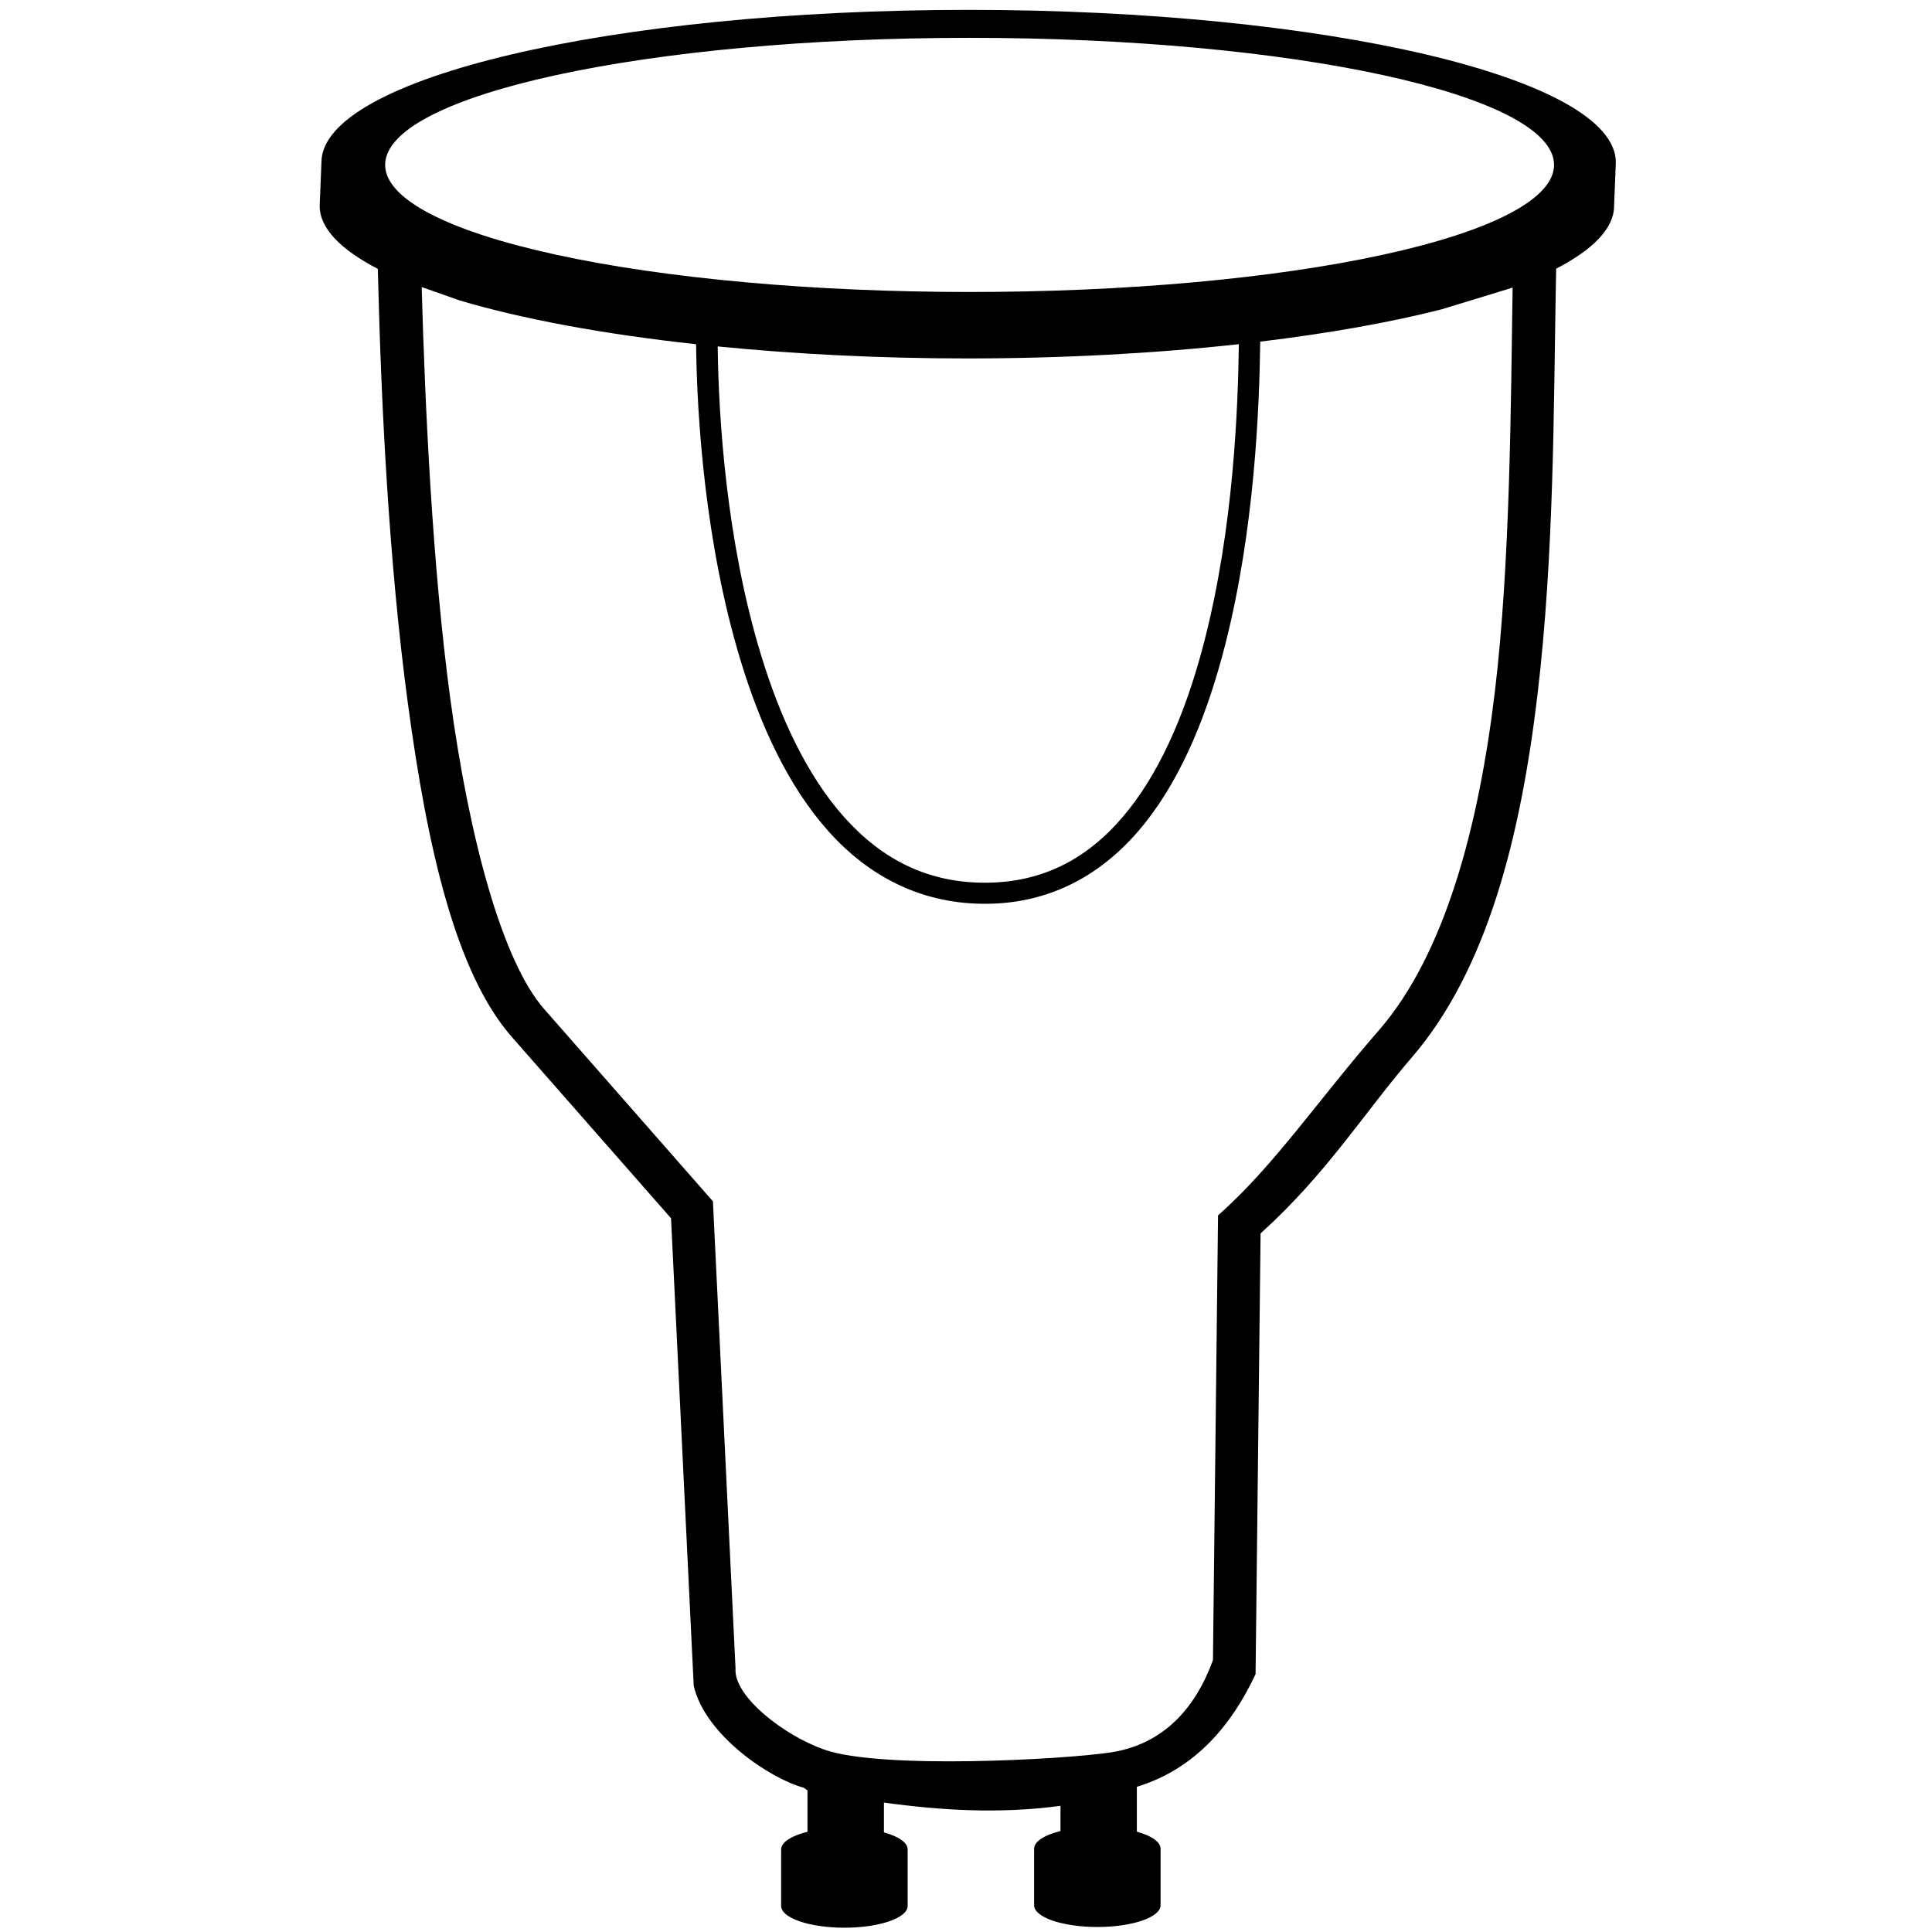
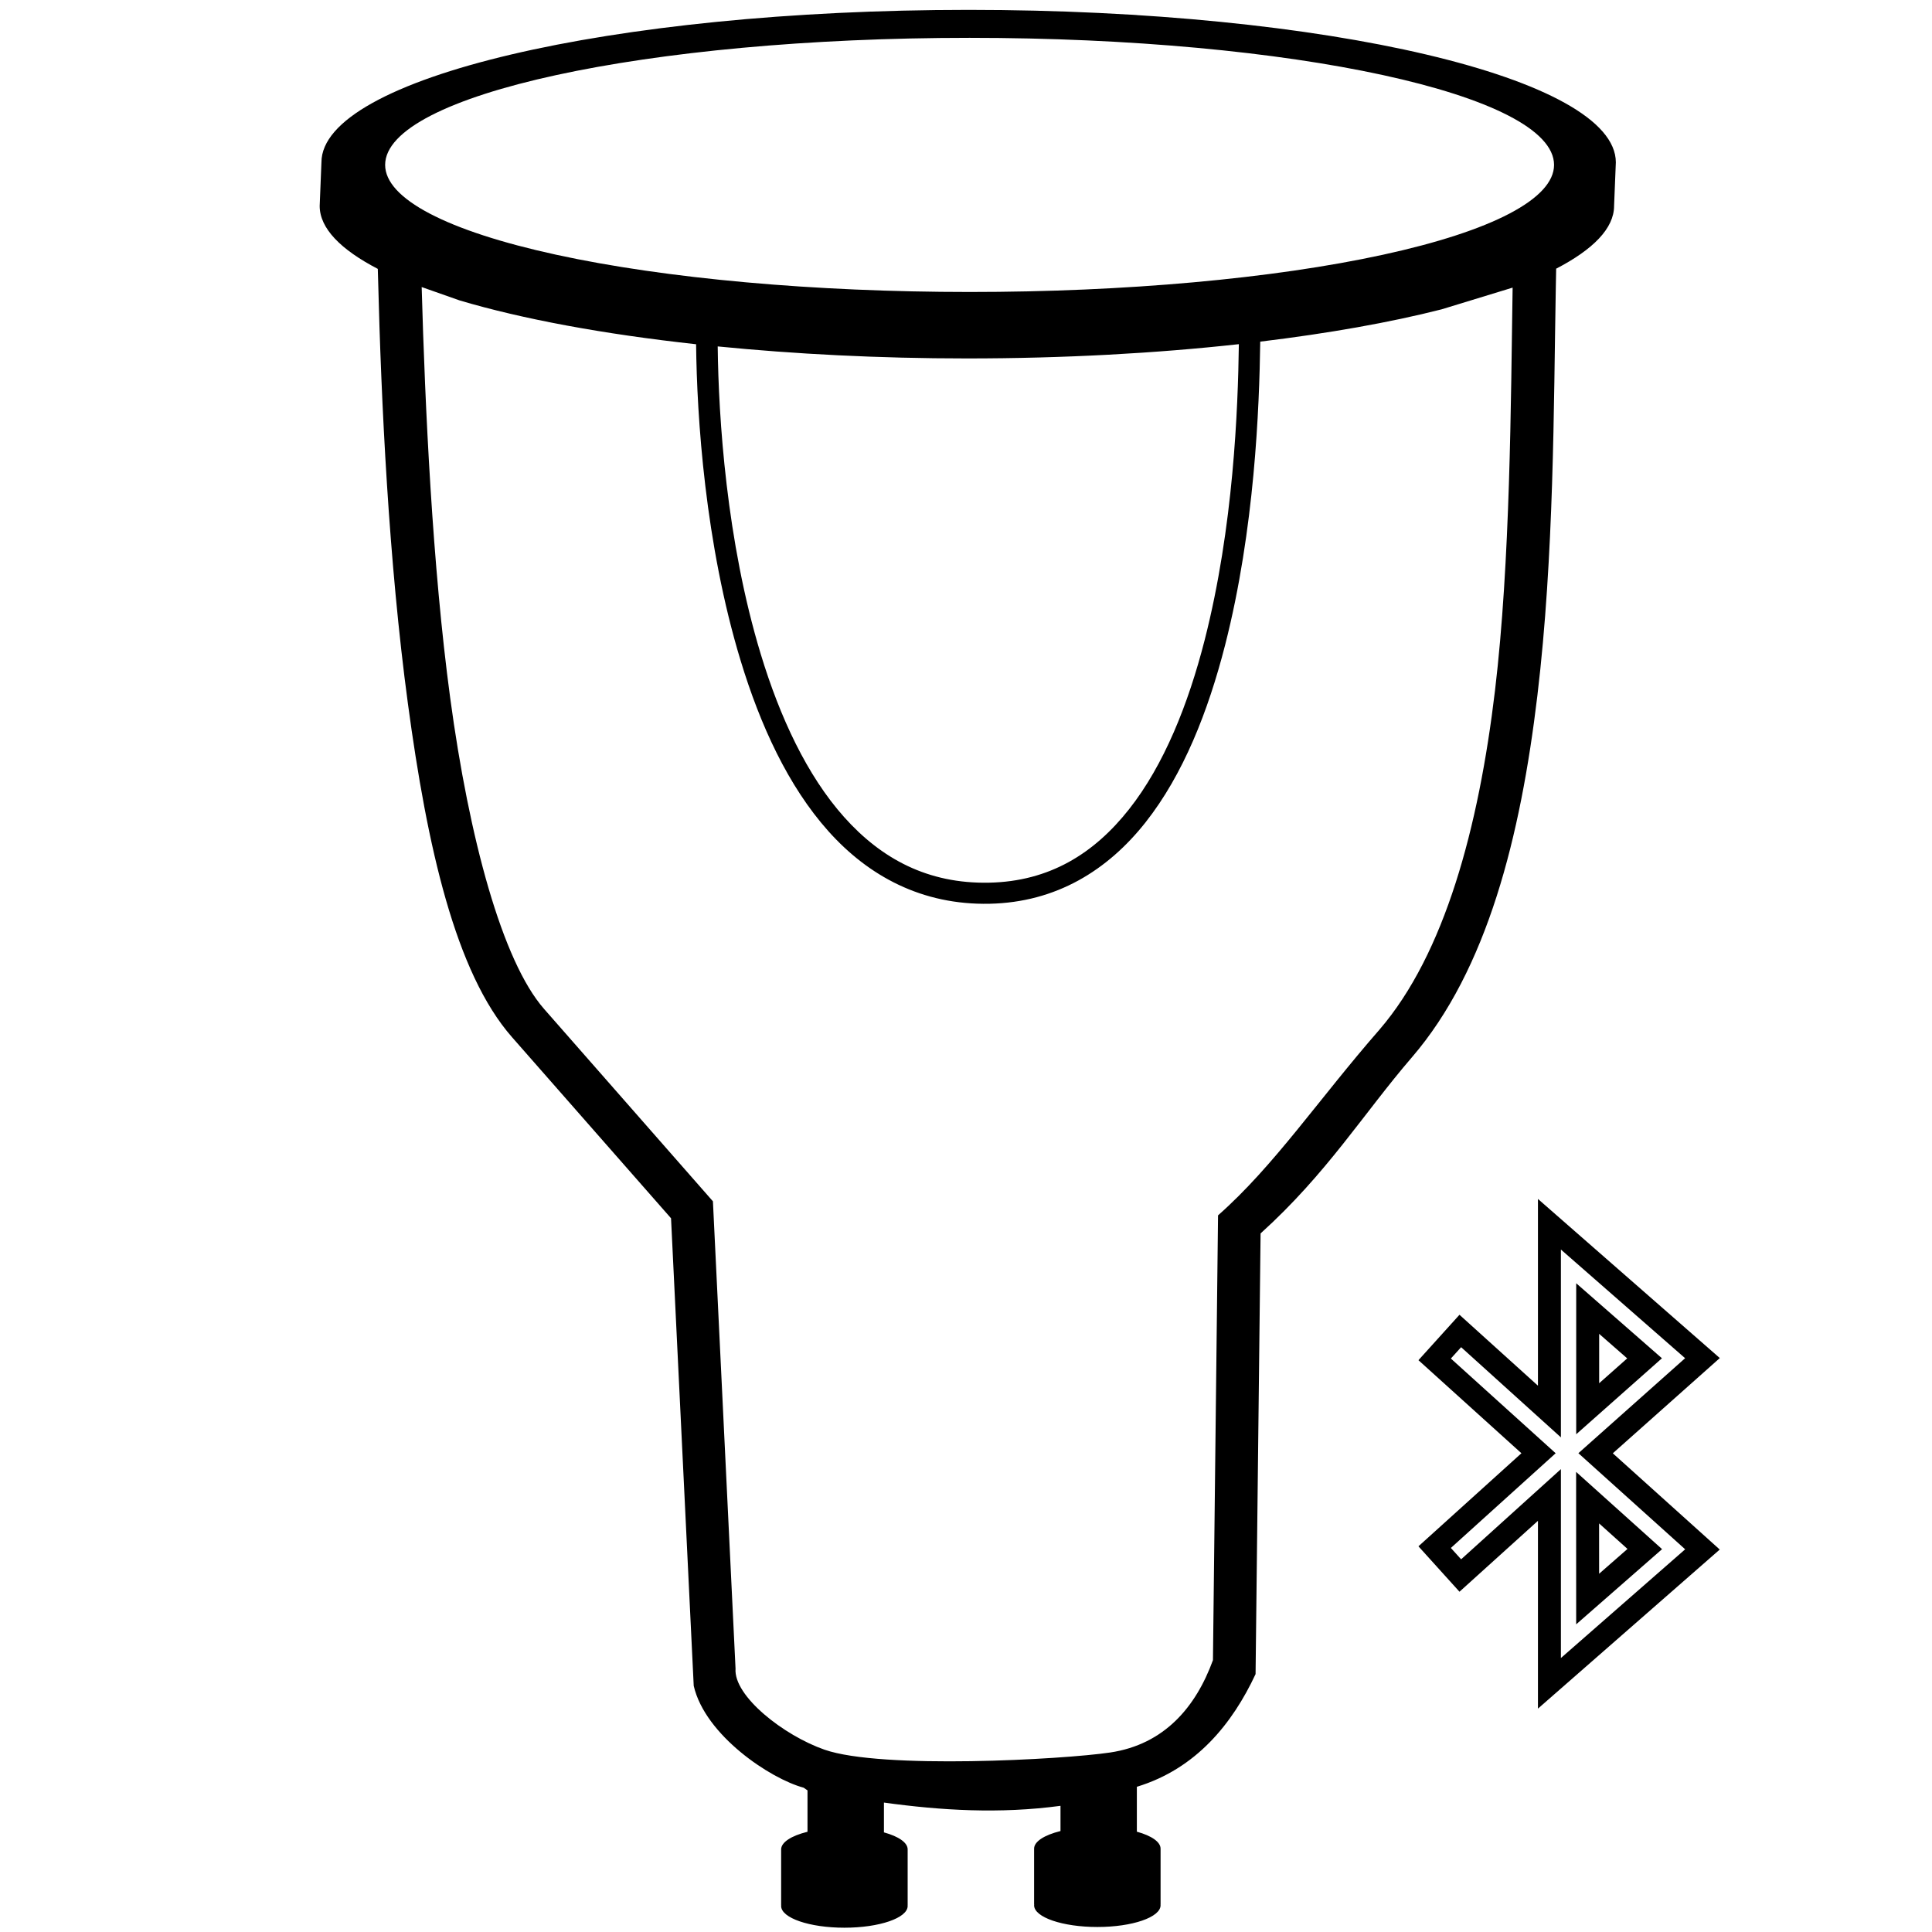
<svg xmlns="http://www.w3.org/2000/svg" xml:space="preserve" viewBox="0 0 50.5 50.5" y="0px" x="0px" id="Layer_1" version="1.2">
  <defs id="defs13" />
  <path id="Shape" style="fill:#000000;fill-rule:nonzero;stroke:none;stroke-width:0.119" d="M 25.318,0.258 C 15.976,0.258 8.403,2.043 8.402,4.244 l -0.046,1.139 c 2.39e-4,0.587 0.552,1.143 1.519,1.645 l 0.008,0.268 c 0.081,3.227 0.277,7.373 0.78,11.102 0.503,3.729 1.237,7.023 2.72,8.712 l 4.157,4.734 0.593,12.221 c 0.297,1.294 2.004,2.431 2.873,2.663 l 0.098,0.068 0.003,8.36e-4 v 1.083 c -0.432,0.107 -0.688,0.278 -0.689,0.46 3.58e-4,0.003 5.85e-4,0.006 0.001,0.009 h -0.001 v 1.454 h 0.002 c -0.001,0.006 -0.002,0.012 -0.002,0.017 0,0.314 0.741,0.568 1.654,0.568 0.913,0 1.653,-0.254 1.653,-0.568 -4.59e-4,-0.006 -0.001,-0.012 -0.002,-0.017 h 0.002 V 48.348 h -0.001 c 4.59e-4,-0.003 5.86e-4,-0.006 0.001,-0.009 -1.18e-4,-0.172 -0.228,-0.335 -0.62,-0.443 v -0.779 c 1.492,0.206 3.026,0.299 4.615,0.085 v 0.659 c -0.432,0.107 -0.689,0.278 -0.69,0.46 3.59e-4,0.003 0.002,0.006 0.002,0.009 h -0.002 v 1.454 h 0.004 c -0.001,0.006 -0.003,0.011 -0.004,0.017 0,0.314 0.741,0.568 1.654,0.568 0.913,0 1.652,-0.254 1.652,-0.568 -4.6e-4,-0.006 -9.63e-4,-0.011 -0.002,-0.017 h 0.002 v -1.454 h -9.63e-4 c 4.62e-4,-0.003 3.58e-4,-0.006 9.63e-4,-0.009 -1.2e-4,-0.172 -0.228,-0.335 -0.62,-0.443 v -1.174 c 1.548,-0.47 2.499,-1.651 3.103,-2.945 l 0.131,-11.519 c 1.741,-1.574 2.688,-3.131 3.955,-4.603 1.972,-2.29 2.841,-5.777 3.28,-9.453 0.439,-3.676 0.425,-7.559 0.481,-10.628 l 0.01,-0.533 C 41.639,6.524 42.19,5.969 42.19,5.383 L 42.236,4.244 C 42.235,2.042 34.661,0.258 25.319,0.258 Z m 0.025,0.731 C 33.78,0.989 40.62,2.476 40.621,4.31 40.622,5.191 39.012,6.036 36.147,6.659 33.282,7.283 29.396,7.633 25.344,7.632 21.292,7.632 17.405,7.283 14.541,6.659 11.676,6.036 10.067,5.191 10.067,4.31 10.069,2.476 16.908,0.989 25.344,0.989 Z M 11.022,7.503 12.012,7.852 c 1.64,0.488 3.761,0.881 6.183,1.146 0.021,1.907 0.235,5.212 1.162,8.263 0.514,1.693 1.243,3.287 2.296,4.465 1.053,1.178 2.45,1.933 4.212,1.897 1.745,-0.036 3.091,-0.878 4.078,-2.128 0.987,-1.25 1.637,-2.903 2.079,-4.631 0.775,-3.031 0.895,-6.208 0.919,-7.934 1.783,-0.216 3.394,-0.501 4.743,-0.845 l 1.854,-0.567 c -0.047,2.994 -0.058,7.154 -0.461,10.536 -0.427,3.581 -1.314,6.878 -3.019,8.859 -1.589,1.819 -2.749,3.557 -4.22,4.855 l -0.133,11.626 c -0.447,1.226 -1.27,2.202 -2.686,2.414 -1.232,0.184 -5.977,0.445 -7.466,-0.073 -1.064,-0.37 -2.382,-1.401 -2.327,-2.121 L 18.635,31.401 14.221,26.372 C 13.127,25.125 12.261,21.905 11.768,18.247 11.301,14.787 11.11,10.624 11.022,7.503 Z m 21.36,1.493 c -0.023,1.699 -0.139,4.778 -0.893,7.731 -0.43,1.684 -1.065,3.271 -1.978,4.427 -0.912,1.156 -2.079,1.886 -3.656,1.918 -1.603,0.033 -2.817,-0.626 -3.789,-1.713 -0.972,-1.087 -1.68,-2.612 -2.18,-4.258 -0.9,-2.962 -1.105,-6.186 -1.126,-8.046 2.007,0.199 4.199,0.314 6.514,0.314 2.544,-1.77e-5 4.948,-0.135 7.109,-0.373 z" />
+   <path stroke="#000000" stroke-width="1.2" transform="translate(35,32) scale(.5,.5)" fill="none" d="M11 9.791v-9.791l8 7-5.586 4.972 5.586 5.028-8 7v-9.847l-4.659 4.211-1.341-1.484 5.431-4.908-5.431-4.908 1.341-1.484 4.659 4.211zm1.998 9.803l2.987-2.614-2.989-2.686.002 5.3zm.002-9.948l2.974-2.636-2.974-2.602v5.238z" />
</svg>
